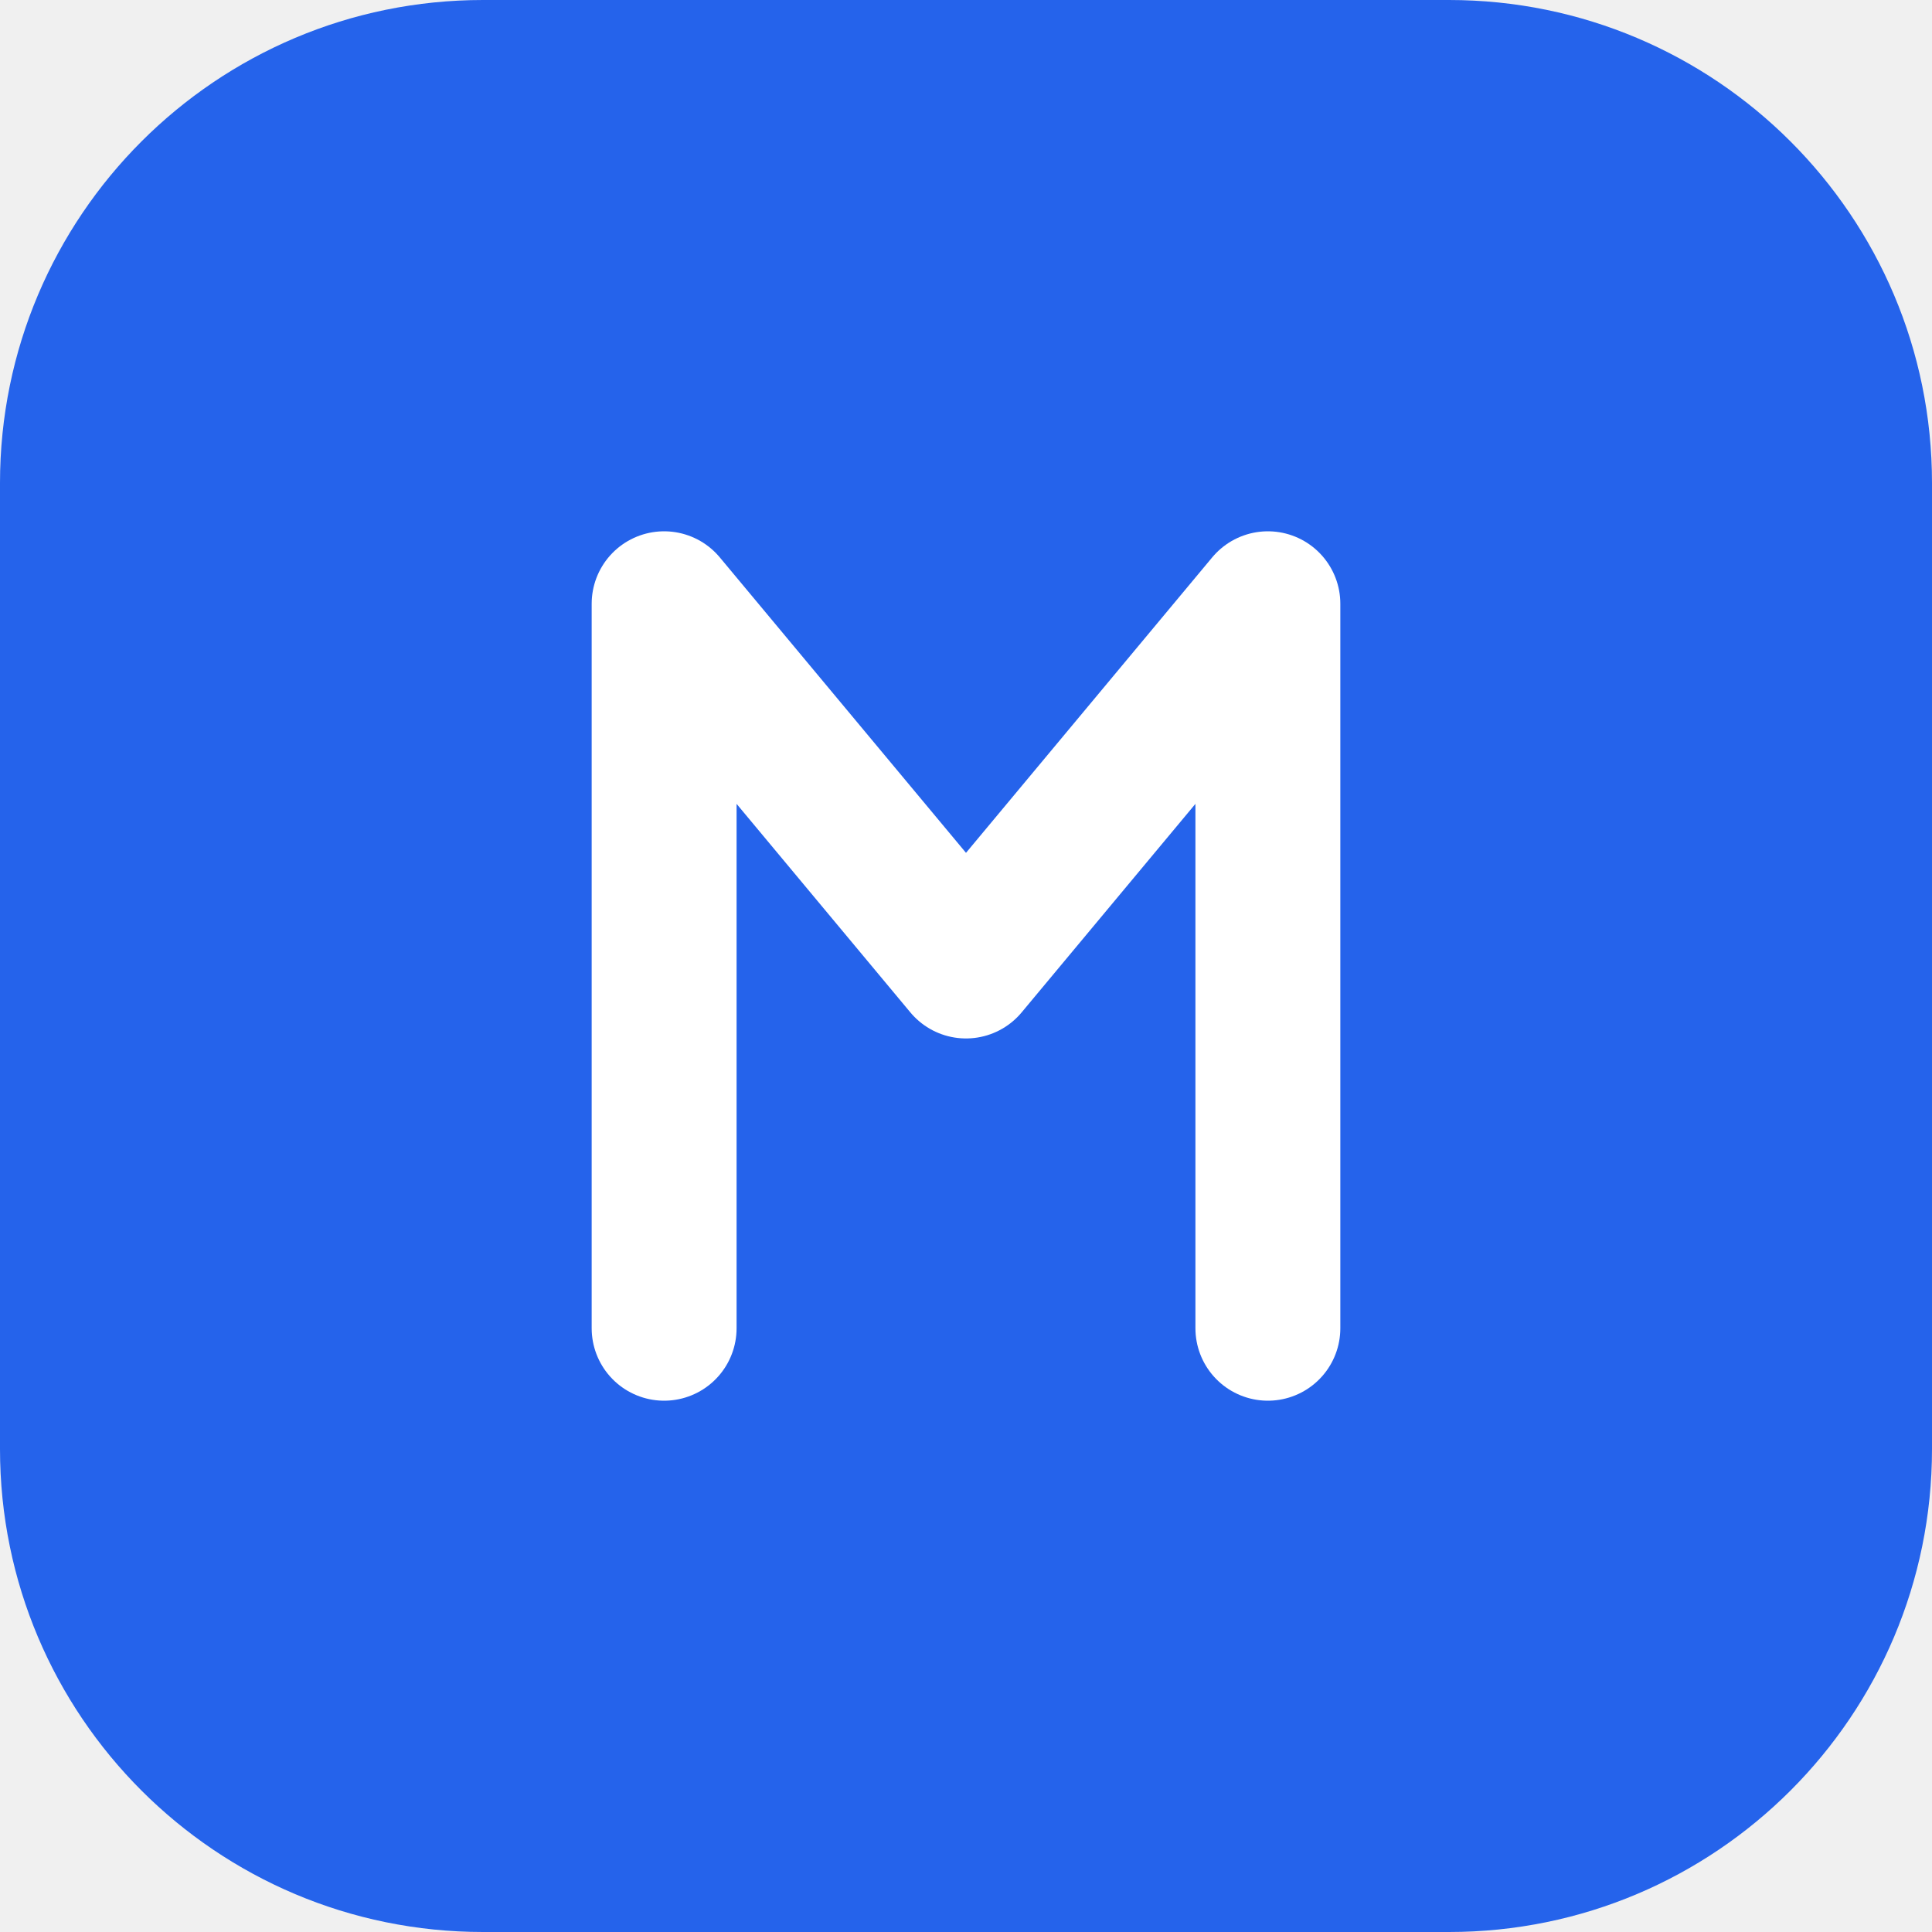
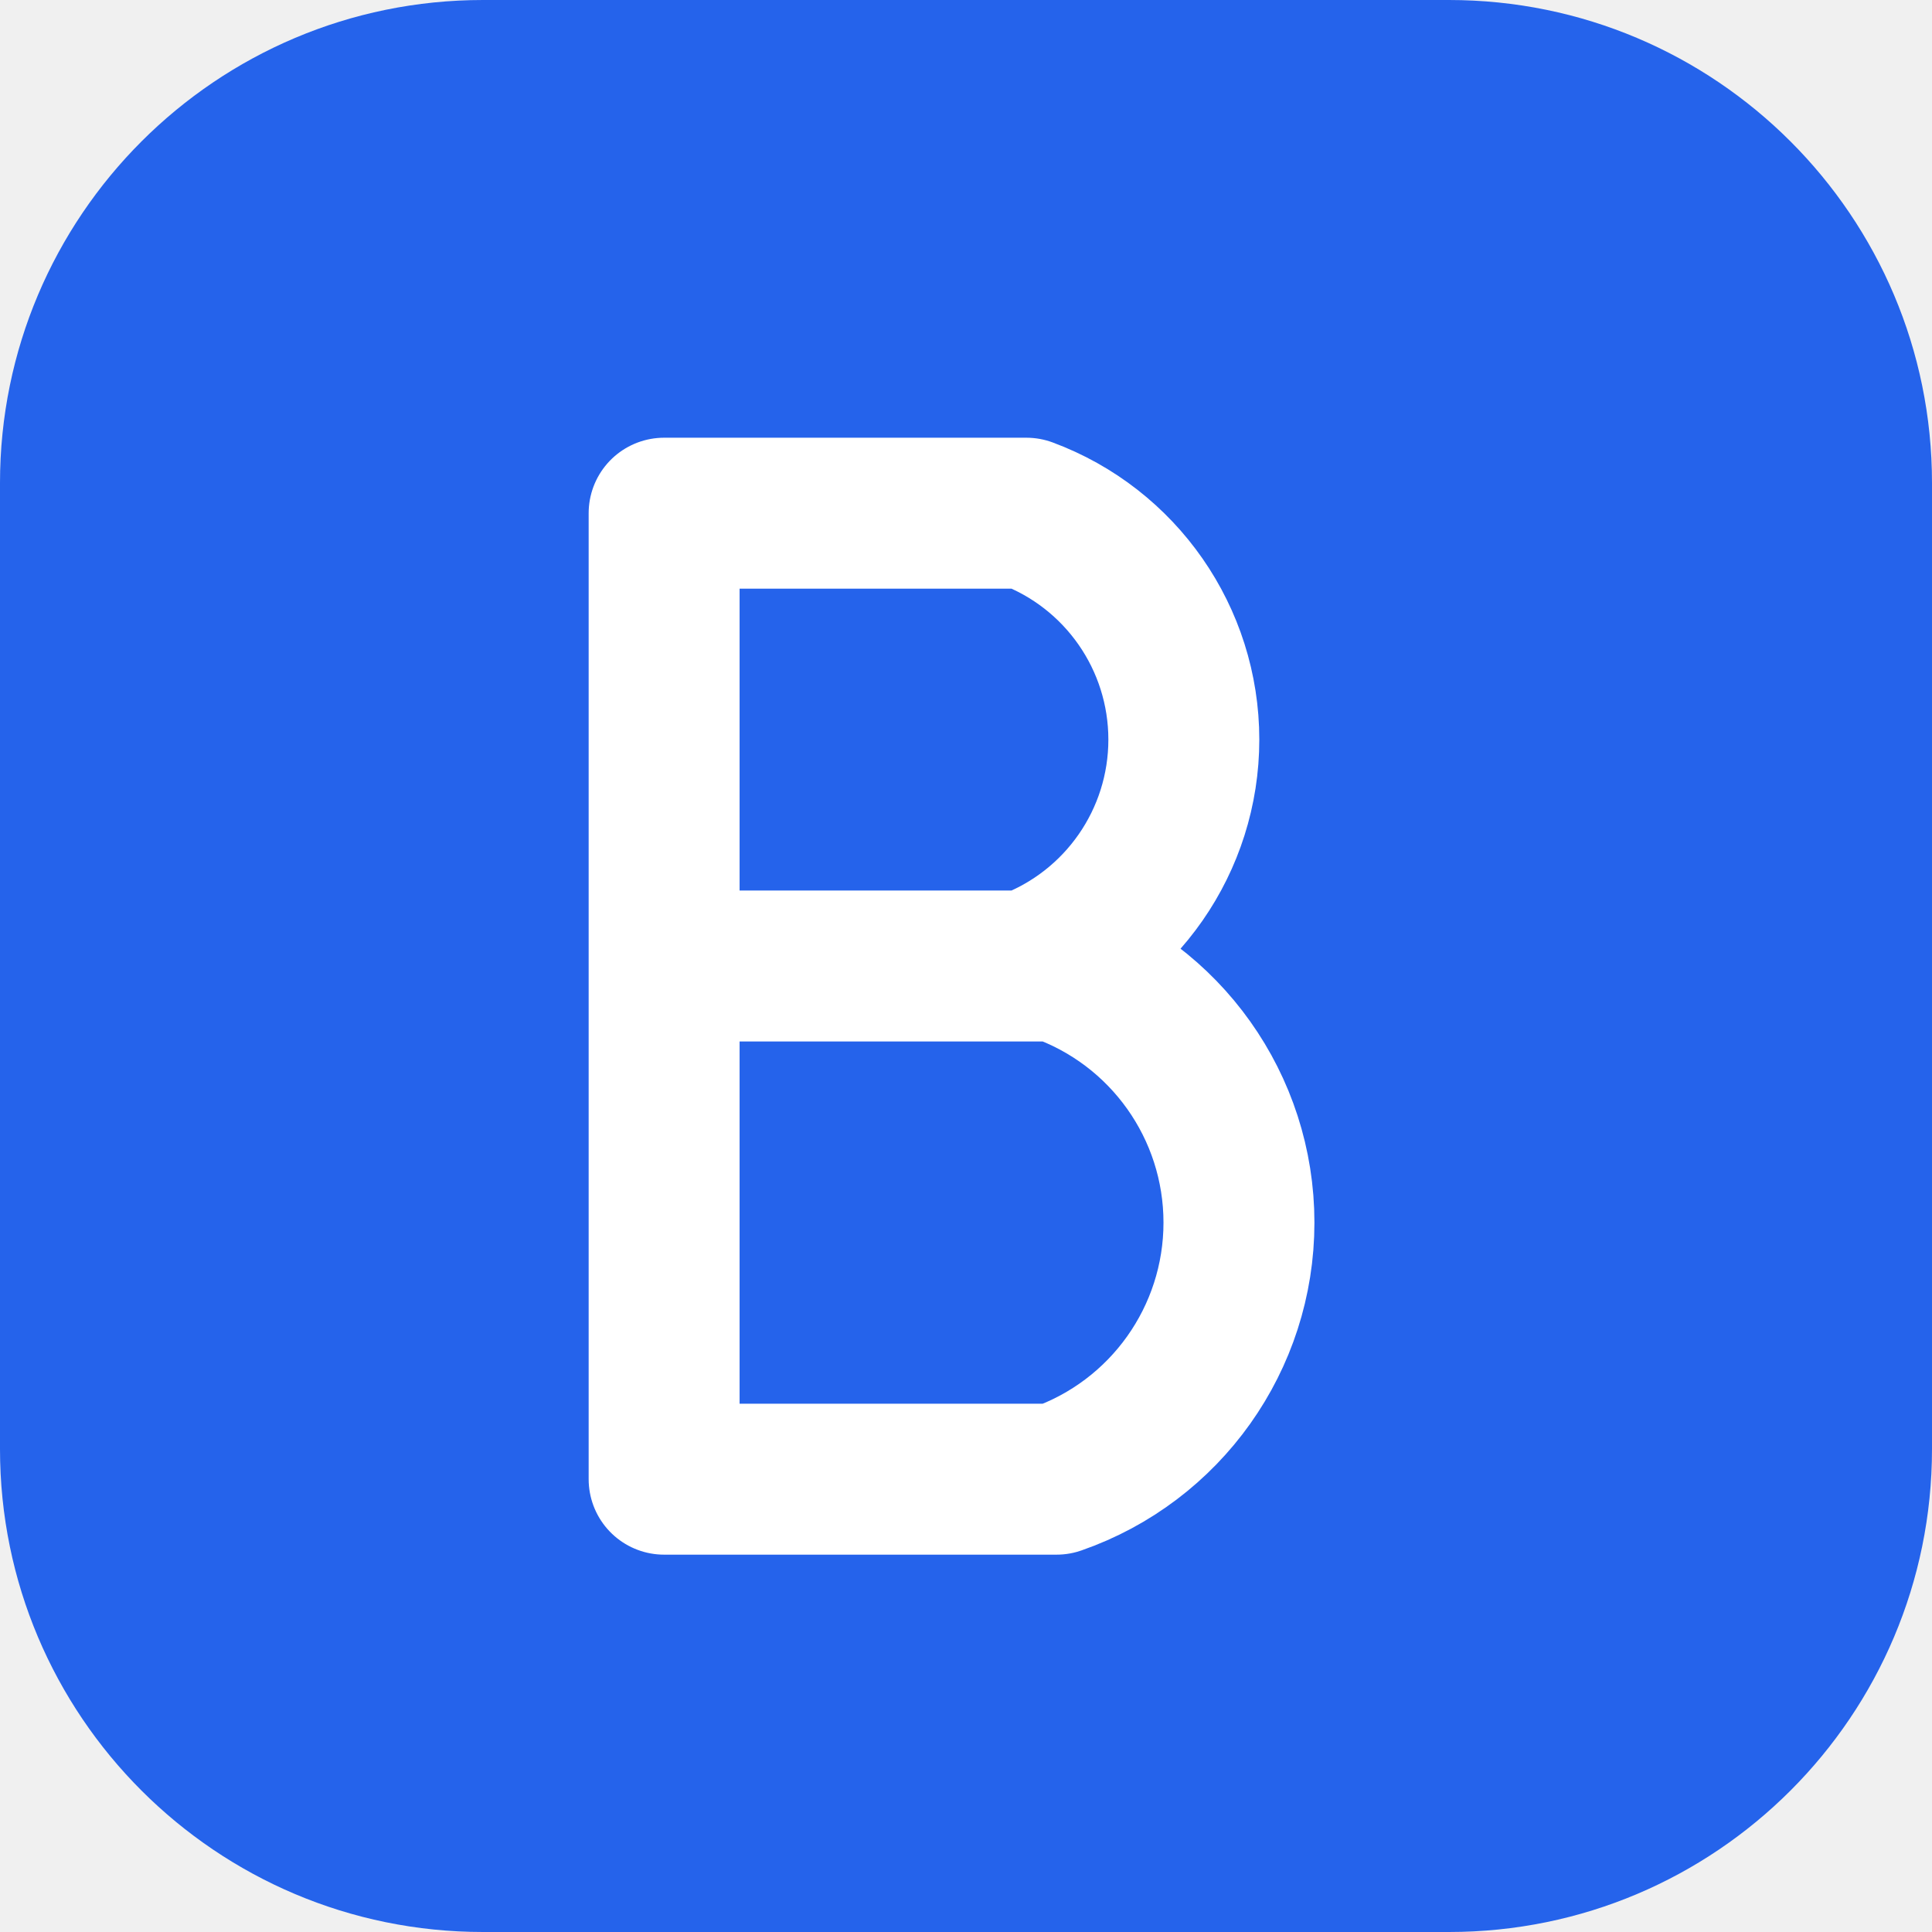
<svg xmlns="http://www.w3.org/2000/svg" viewBox="0 0 32 32">
  <rect width="32" height="32" rx="8" fill="#2563EB" />
-   <path d="M11 22V10l5 6 5-6v12" stroke="white" stroke-width="2.4" stroke-linecap="round" stroke-linejoin="round" fill="none" />
+   <path d="M11 8.5h6a4 4 0 0 1 0 7.5H11V8.5zm0 7.5h6.5a4.5 4.5 0 0 1 0 8.5H11V16z" stroke="white" stroke-width="2.5" stroke-linecap="round" stroke-linejoin="round" fill="none" />
</svg>
